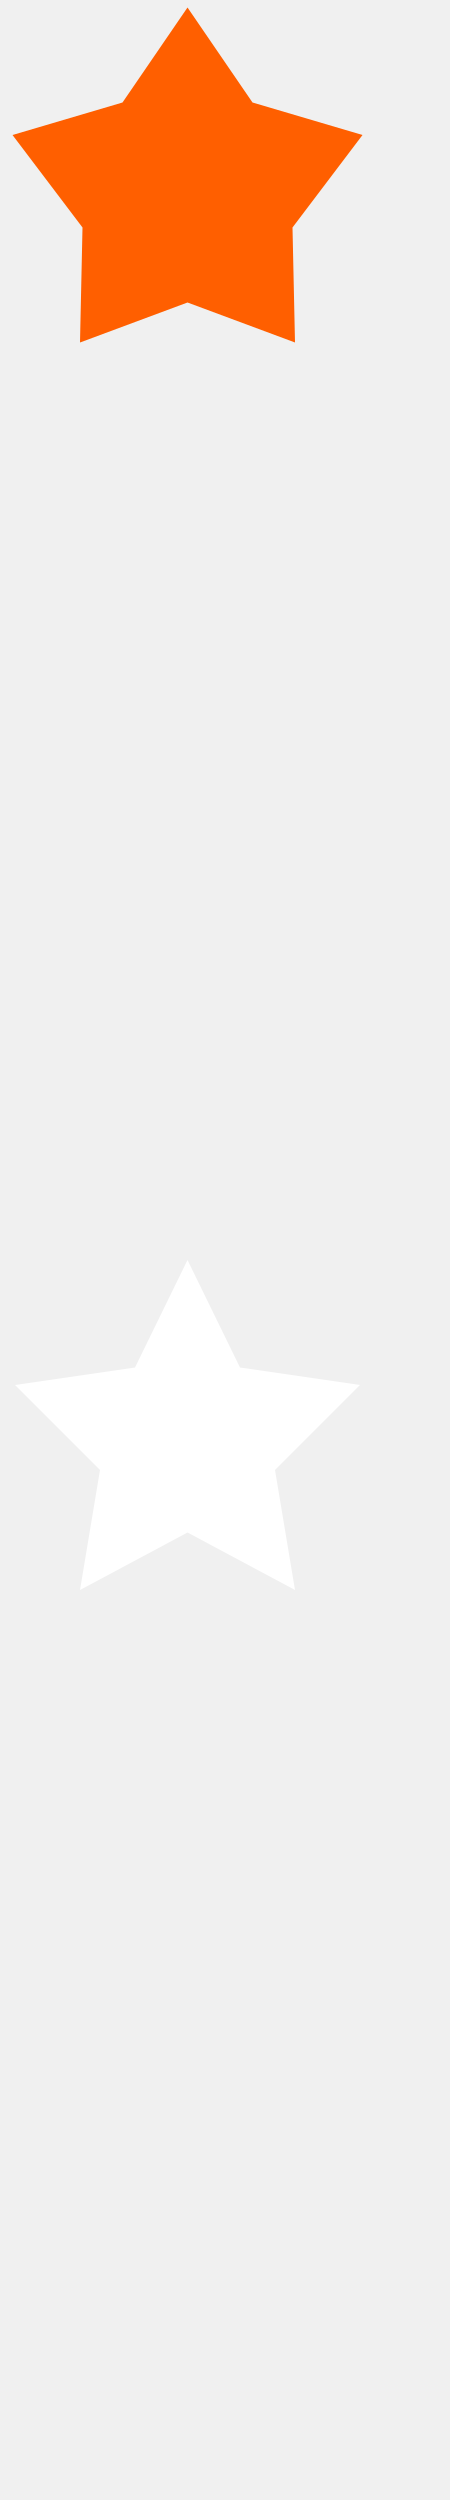
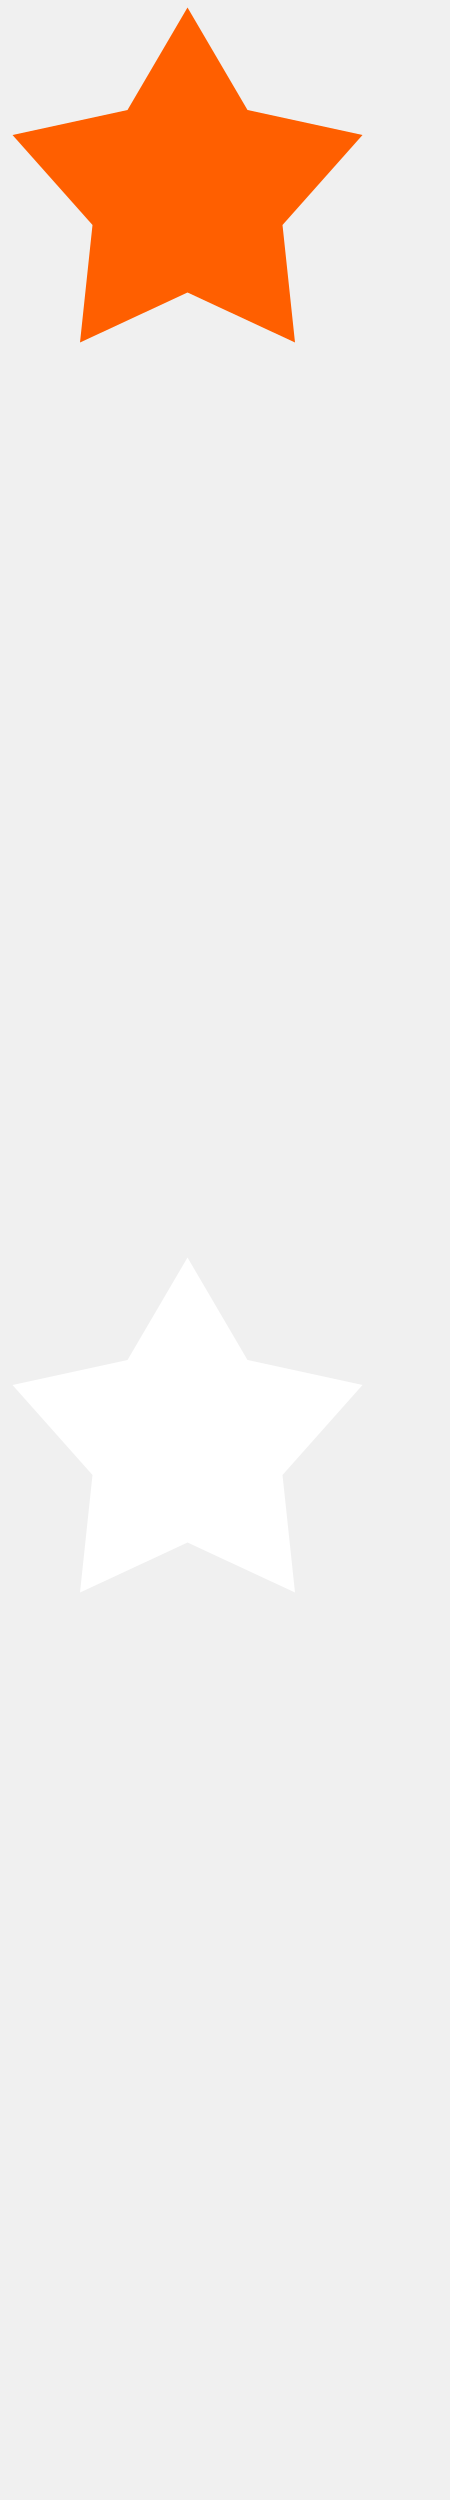
<svg xmlns="http://www.w3.org/2000/svg" width="18" height="100">
  <style type="text/css">
		.st0{fill:none;}
		.st1{fill:#FF5F00;}
		.st2{fill:#FFFFFF;}
	</style>
  <rect class="st0" width="18" height="100" />
-   <polygon class="st1" points="7.5,12.1 3.2,13.7 3.3,9.1 0.5,5.4 4.9,4.1 7.5,0.3 10.1,4.1 14.5,5.4 11.7,9.1 11.8,13.7 " />
-   <polygon class="st2" points="7.5,50.4 9.6,54.7 14.4,55.4 11,58.8 11.8,63.6 7.5,61.3 3.2,63.6 4,58.8 0.6,55.4 5.4,54.7 " />
+   <polygon class="st1" points="7.5,11.7 3.2,13.7 3.7,9 0.5,5.4 5.1,4.4 7.5,0.3 9.9,4.4 14.5,5.4 11.3,9 11.8,13.7 " />
+   <polygon class="st2" points="7.5,61.7 3.2,63.7 3.7,59 0.5,55.4 5.1,54.4 7.5,50.3 9.9,54.4 14.5,55.4 11.3,59 11.8,63.7 " />
</svg>
